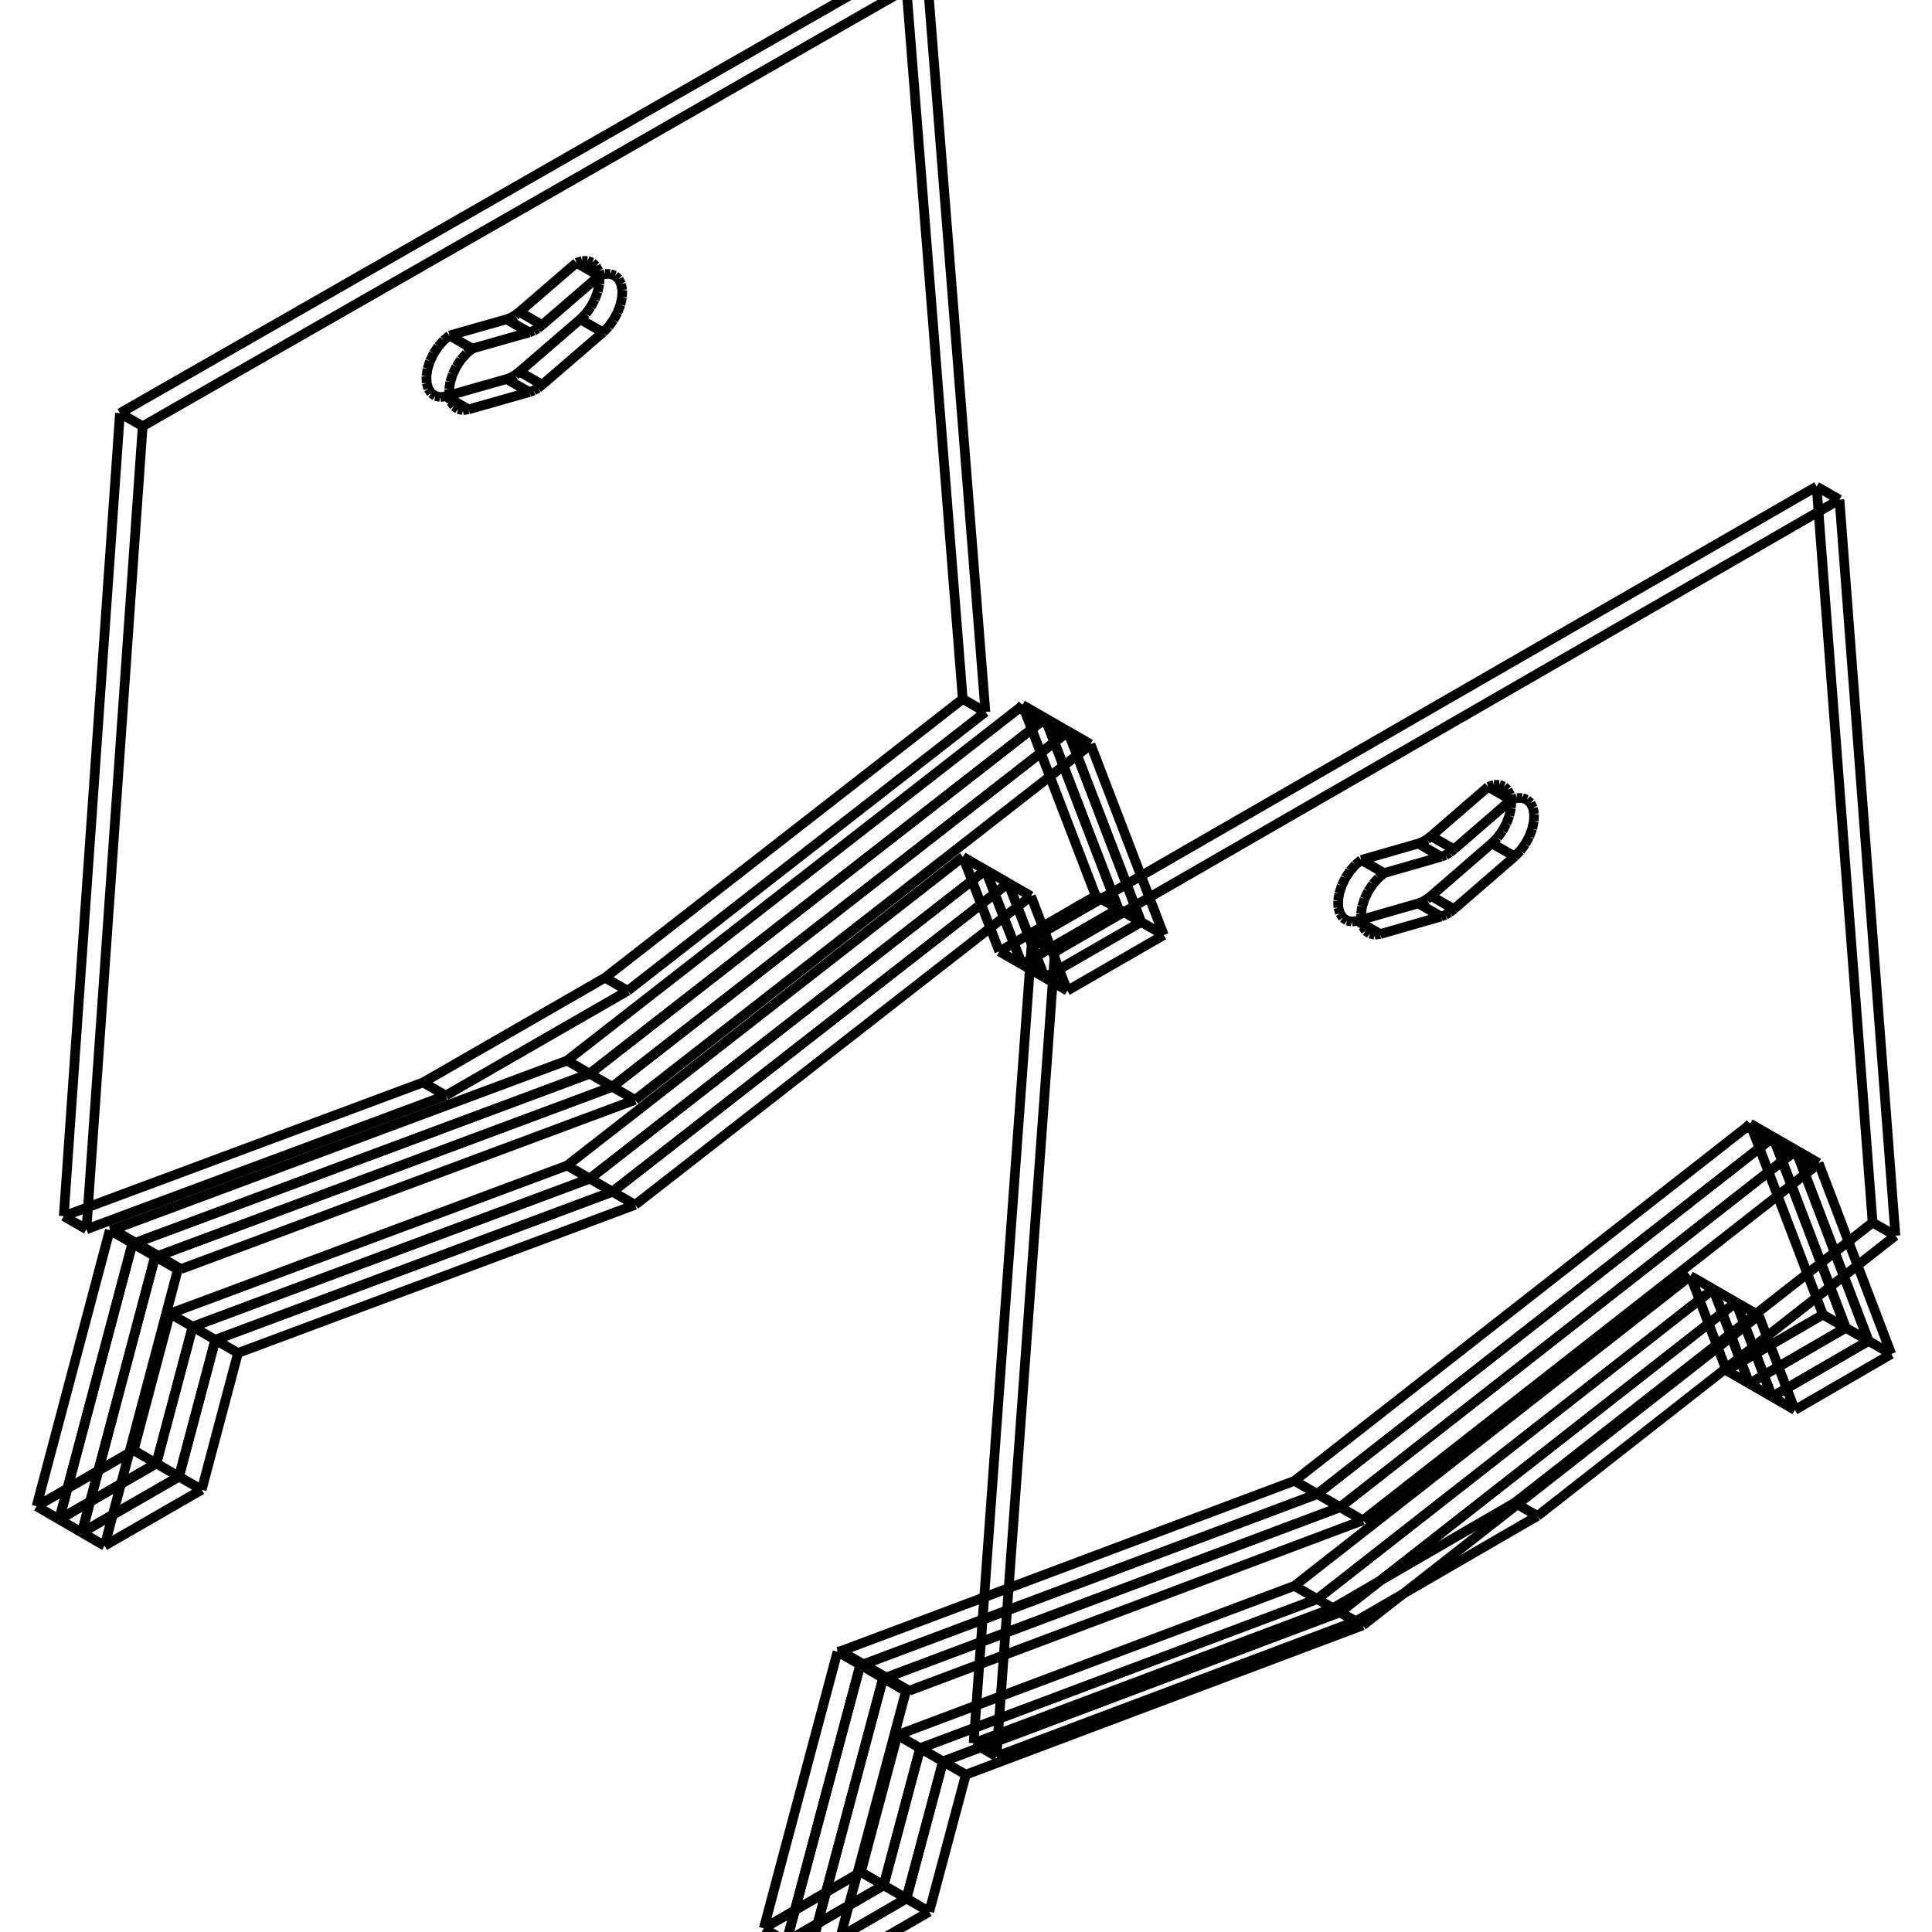
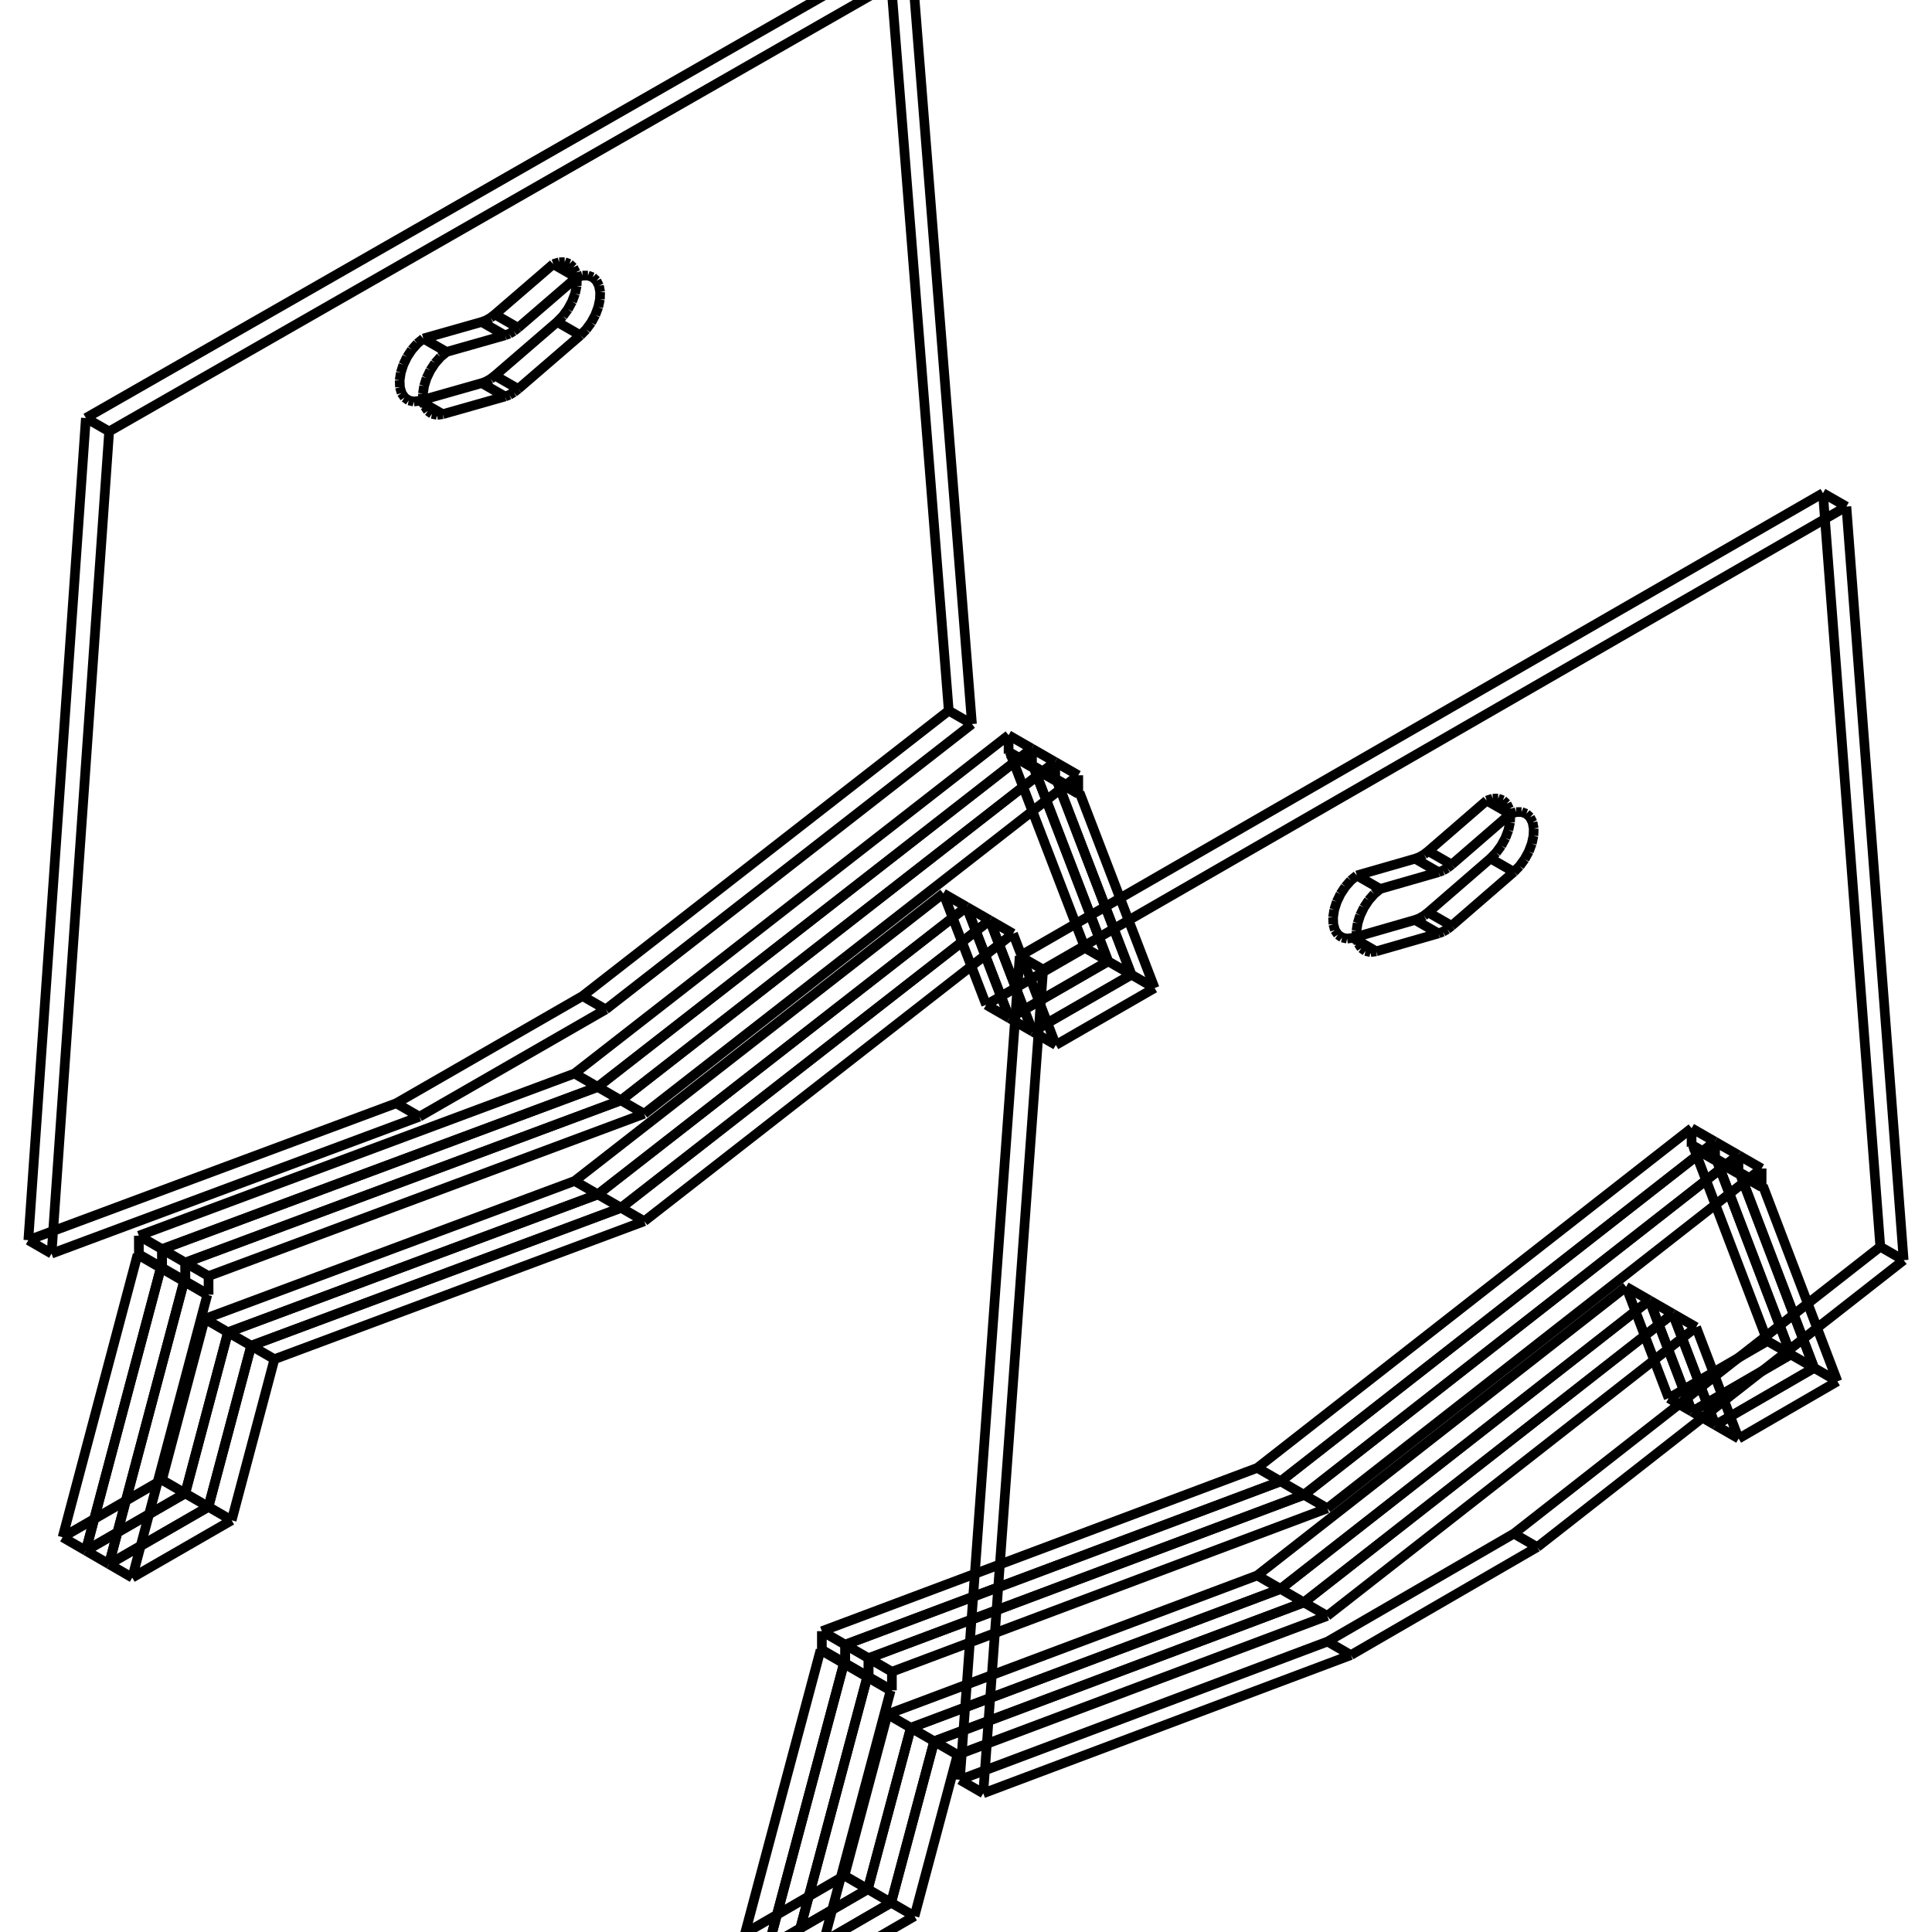
<svg xmlns="http://www.w3.org/2000/svg" viewBox="0 0 800 800">
-   <path d="M752.219,201.455 L427.344,388.686 M427.344,388.686 L436.818,394.145 M761.694,206.882 L436.818,394.145 M752.219,201.455 L761.694,206.882 M752.219,201.455 L775.405,506.229 M403.15,721.817 L427.344,388.686 M551.857,665.922 L403.15,721.817 M551.857,665.922 L627.206,622.264 M775.405,506.229 L627.206,622.264 M563.68,356.086 L561.257,358.105 M561.257,358.105 L559.022,360.645 M559.022,360.645 L557.095,363.568 M557.095,363.568 L555.58,366.718 M555.58,366.718 L554.559,369.924 M554.559,369.924 L554.085,373.016 M554.085,373.016 L554.185,375.826 M554.185,375.826 L554.854,378.203 M554.854,378.203 L556.054,380.02 M556.054,380.02 L557.723,381.18 M557.723,381.18 L559.769,381.619 M559.769,381.619 L562.083,381.315 M587.283,349.302 L563.68,356.086 M592.605,346.232 L590.839,347.596 M590.839,347.596 L589.048,348.629 M589.048,348.629 L587.283,349.302 M616.214,325.788 L592.605,346.232 M617.744,349.202 L620.058,346.836 M620.058,346.836 L622.107,344.036 M622.107,344.036 L623.779,340.95 M623.779,340.95 L624.985,337.746 M624.985,337.746 L625.66,334.595 M625.66,334.595 L625.768,331.667 M625.768,331.667 L625.302,329.119 M625.302,329.119 L624.289,327.088 M624.289,327.088 L622.782,325.682 M622.782,325.682 L620.863,324.978 M620.863,324.978 L618.633,325.014 M618.633,325.014 L616.214,325.788 M592.571,371.005 L617.744,349.202 M587.25,374.075 L589.015,373.402 M589.015,373.402 L590.805,372.369 M590.805,372.369 L592.571,371.005 M562.083,381.315 L587.25,374.075 M436.818,394.145 L412.601,727.291 M403.15,721.817 L412.601,727.291 M636.655,627.718 L784.856,511.667 M784.856,511.667 L761.694,206.882 M412.601,727.291 L561.305,671.383 M561.305,671.383 L636.655,627.718 M571.552,386.764 L569.238,387.068 M569.238,387.068 L567.192,386.629 M567.192,386.629 L565.524,385.469 M565.524,385.469 L564.323,383.652 M564.323,383.652 L563.655,381.275 M563.655,381.275 L563.555,378.465 M563.555,378.465 L564.029,375.373 M564.029,375.373 L565.051,372.166 M565.051,372.166 L566.566,369.016 M566.566,369.016 L568.492,366.093 M568.492,366.093 L570.728,363.553 M570.728,363.553 L573.151,361.533 M573.151,361.533 L596.754,354.747 M602.075,351.677 L600.309,353.042 M600.309,353.042 L598.519,354.074 M598.519,354.074 L596.754,354.747 M602.075,351.677 L625.685,331.23 M625.685,331.23 L628.104,330.456 M628.104,330.456 L630.333,330.421 M630.333,330.421 L632.253,331.124 M632.253,331.124 L633.76,332.53 M633.76,332.53 L634.773,334.561 M634.773,334.561 L635.238,337.109 M635.238,337.109 L635.13,340.038 M635.13,340.038 L634.454,343.189 M634.454,343.189 L633.248,346.393 M633.248,346.393 L631.576,349.478 M631.576,349.478 L629.528,352.279 M629.528,352.279 L627.213,354.646 M627.213,354.646 L602.039,376.451 M602.039,376.451 L600.274,377.815 M600.274,377.815 L598.484,378.848 M598.484,378.848 L596.719,379.521 M596.719,379.521 L571.552,386.764 M784.856,511.667 L775.405,506.229 M627.206,622.264 L636.655,627.718 M551.857,665.922 L561.305,671.383 M563.68,356.086 L573.151,361.533 M562.083,381.315 L571.552,386.764 M587.25,374.075 L596.719,379.521 M592.571,371.005 L602.039,376.451 M617.744,349.202 L627.213,354.646 M616.214,325.788 L625.685,331.23 M592.605,346.232 L602.075,351.677 M587.283,349.302 L596.754,354.747" stroke="black" stroke-width="4" fill="red" />
-   <path d="M374.548,-14.903 L49.673,171.081 M49.673,171.081 L59.084,176.504 M383.96,-9.512 L59.084,176.504 M374.548,-14.903 L383.96,-9.512 M374.548,-14.903 L398.654,289.429 M26.399,503.585 L49.673,171.081 M175.192,448.213 L26.399,503.585 M175.192,448.213 L250.541,404.845 M398.654,289.429 L250.541,404.845 M186.141,138.927 L183.72,140.936 M183.72,140.936 L181.488,143.465 M181.488,143.465 L179.567,146.378 M179.567,146.378 L178.058,149.518 M178.058,149.518 L177.044,152.716 M177.044,152.716 L176.579,155.801 M176.579,155.801 L176.688,158.607 M176.688,158.607 L177.364,160.982 M177.364,160.982 L178.572,162.8 M178.572,162.8 L180.246,163.962 M180.246,163.962 L182.297,164.407 M182.297,164.407 L184.614,164.11 M209.764,132.222 L186.141,138.927 M215.085,129.174 L213.32,130.53 M213.32,130.53 L211.53,131.556 M211.53,131.556 L209.764,132.222 M238.675,108.831 L215.085,129.174 M240.275,132.211 L242.587,129.855 M242.587,129.855 L244.63,127.065 M244.63,127.065 L246.296,123.99 M246.296,123.99 L247.495,120.795 M247.495,120.795 L248.162,117.651 M248.162,117.651 L248.262,114.728 M248.262,114.728 L247.788,112.183 M247.788,112.183 L246.767,110.152 M246.767,110.152 L245.254,108.745 M245.254,108.745 L243.329,108.037 M243.329,108.037 L241.096,108.066 M241.096,108.066 L238.675,108.831 M215.123,153.905 L240.275,132.211 M209.802,156.954 L211.568,156.287 M211.568,156.287 L213.358,155.261 M213.358,155.261 L215.123,153.905 M184.614,164.11 L209.802,156.954 M59.084,176.504 L35.788,509.023 M26.399,503.585 L35.788,509.023 M259.927,410.262 L408.042,294.832 M408.042,294.832 L383.96,-9.512 M35.788,509.023 L184.578,453.638 M184.578,453.638 L259.927,410.262 M194.02,169.522 L191.703,169.82 M191.703,169.82 L189.653,169.375 M189.653,169.375 L187.978,168.213 M187.978,168.213 L186.771,166.395 M186.771,166.395 L186.094,164.02 M186.094,164.02 L185.986,161.214 M185.986,161.214 L186.452,158.129 M186.452,158.129 L187.466,154.93 M187.466,154.93 L188.974,151.79 M188.974,151.79 L190.896,148.877 M190.896,148.877 L193.127,146.348 M193.127,146.348 L195.549,144.338 M195.549,144.338 L219.171,137.632 M224.493,134.582 L222.728,135.939 M222.728,135.939 L220.937,136.965 M220.937,136.965 L219.171,137.632 M224.493,134.582 L248.083,114.237 M248.083,114.237 L250.504,113.472 M250.504,113.472 L252.737,113.442 M252.737,113.442 L254.662,114.15 M254.662,114.15 L256.175,115.558 M256.175,115.558 L257.195,117.589 M257.195,117.589 L257.668,120.134 M257.668,120.134 L257.569,123.057 M257.569,123.057 L256.901,126.201 M256.901,126.201 L255.703,129.396 M255.703,129.396 L254.037,132.472 M254.037,132.472 L251.993,135.262 M251.993,135.262 L249.681,137.618 M249.681,137.618 L224.528,159.315 M224.528,159.315 L222.764,160.671 M222.764,160.671 L220.974,161.698 M220.974,161.698 L219.208,162.364 M219.208,162.364 L194.02,169.522 M408.042,294.832 L398.654,289.429 M250.541,404.845 L259.927,410.262 M175.192,448.213 L184.578,453.638 M186.141,138.927 L195.549,144.338 M184.614,164.11 L194.02,169.522 M209.802,156.954 L219.208,162.364 M215.123,153.905 L224.528,159.315 M240.275,132.211 L249.681,137.618 M238.675,108.831 L248.083,114.237 M215.085,129.174 L224.493,134.582 M209.764,132.222 L219.171,137.632" stroke="black" stroke-width="4" fill="red" />
-   <path d="M390.485,729.379 L375.346,786.117 M365.909,780.644 L375.346,786.117 M381.044,723.909 L365.909,780.644 M390.485,729.379 L381.044,723.909 M390.485,729.379 L554.864,667.588 M554.864,667.588 L718.839,539.215 M733.782,578.379 L718.839,539.215 M733.782,578.379 L773.716,555.235 M743.588,476.146 L773.716,555.235 M742.28,477.453 L743.588,476.146 M554.912,624.082 L742.28,477.453 M367.002,694.632 L554.912,624.082 M365.687,694.842 L367.002,694.632 M335.13,809.425 L365.687,694.842 M335.13,809.425 L375.346,786.117 M365.909,780.644 L325.692,803.948 M335.13,809.425 L325.692,803.948 M545.426,662.133 L381.044,723.909 M709.398,533.777 L545.426,662.133 M724.345,572.941 L709.398,533.777 M764.279,549.8 L724.345,572.941 M734.144,470.712 L764.279,549.8 M732.836,472.019 L734.144,470.712 M732.836,472.019 L545.47,618.628 M545.47,618.628 L357.558,689.162 M356.242,689.372 L357.558,689.162 M325.692,803.948 L356.242,689.372 M554.864,667.588 L545.426,662.133 M709.398,533.777 L718.839,539.215 M733.782,578.379 L724.345,572.941 M764.279,549.8 L773.716,555.235 M743.588,476.146 L734.144,470.712 M732.836,472.019 L742.28,477.453 M554.912,624.082 L545.47,618.628 M367.002,694.632 L357.558,689.162 M365.687,694.842 L356.242,689.372" stroke="black" stroke-width="4" fill="red" />
-   <path d="M399.928,734.849 L384.785,791.591 M375.346,786.117 L384.785,791.591 M390.485,729.379 L375.346,786.117 M399.928,734.849 L390.485,729.379 M399.928,734.849 L564.304,673.044 M564.304,673.044 L728.281,544.654 M743.221,583.819 L728.281,544.654 M743.221,583.819 L783.155,560.671 M753.034,481.581 L783.155,560.671 M751.726,482.888 L753.034,481.581 M564.355,629.536 L751.726,482.888 M376.448,700.103 L564.355,629.536 M375.133,700.313 L376.448,700.103 M344.569,814.903 L375.133,700.313 M344.569,814.903 L384.785,791.591 M375.346,786.117 L335.13,809.425 M344.569,814.903 L335.13,809.425 M554.864,667.588 L390.485,729.379 M718.839,539.215 L554.864,667.588 M733.782,578.379 L718.839,539.215 M773.716,555.235 L733.782,578.379 M743.588,476.146 L773.716,555.235 M742.28,477.453 L743.588,476.146 M742.28,477.453 L554.912,624.082 M554.912,624.082 L367.002,694.632 M365.687,694.842 L367.002,694.632 M335.13,809.425 L365.687,694.842 M564.304,673.044 L554.864,667.588 M718.839,539.215 L728.281,544.654 M743.221,583.819 L733.782,578.379 M773.716,555.235 L783.155,560.671 M753.034,481.581 L743.588,476.146 M742.28,477.453 L751.726,482.888 M564.355,629.536 L554.912,624.082 M376.448,700.103 L367.002,694.632 M375.133,700.313 L365.687,694.842" stroke="black" stroke-width="4" fill="red" />
-   <path d="M381.044,723.909 L365.909,780.644 M356.473,775.172 L365.909,780.644 M371.605,718.44 L356.473,775.172 M381.044,723.909 L371.605,718.44 M381.044,723.909 L545.426,662.133 M545.426,662.133 L709.398,533.777 M724.345,572.941 L709.398,533.777 M724.345,572.941 L764.279,549.8 M734.144,470.712 L764.279,549.8 M732.836,472.019 L734.144,470.712 M545.47,618.628 L732.836,472.019 M357.558,689.162 L545.47,618.628 M356.242,689.372 L357.558,689.162 M325.692,803.948 L356.242,689.372 M325.692,803.948 L365.909,780.644 M356.473,775.172 L316.257,798.472 M325.692,803.948 L316.257,798.472 M535.989,656.678 L371.605,718.44 M699.959,528.34 L535.989,656.678 M714.909,567.503 L699.959,528.34 M754.843,544.366 L714.909,567.503 M724.701,465.28 L754.843,544.366 M723.393,466.587 L724.701,465.28 M723.393,466.587 L536.03,613.176 M536.03,613.176 L348.116,683.693 M346.8,683.902 L348.116,683.693 M316.257,798.472 L346.8,683.902 M545.426,662.133 L535.989,656.678 M699.959,528.34 L709.398,533.777 M724.345,572.941 L714.909,567.503 M754.843,544.366 L764.279,549.8 M734.144,470.712 L724.701,465.28 M723.393,466.587 L732.836,472.019 M545.47,618.628 L536.03,613.176 M357.558,689.162 L348.116,683.693 M356.242,689.372 L346.8,683.902" stroke="black" stroke-width="4" fill="red" />
-   <path d="M89.161,554.798 L74.133,611.426 M64.745,605.982 L74.133,611.426 M79.77,549.357 L64.745,605.982 M89.161,554.798 L79.77,549.357 M89.161,554.798 L253.616,493.469 M253.616,493.469 L417.514,365.645 M432.568,404.792 L417.514,365.645 M432.568,404.792 L472.502,381.771 M442.151,302.717 L472.502,381.771 M440.844,304.019 L442.151,302.717 M253.563,450.021 L440.844,304.019 M65.567,520.043 L253.563,450.021 M64.25,520.249 L65.567,520.043 M33.916,634.61 L64.25,520.249 M33.916,634.61 L74.133,611.426 M64.745,605.982 L24.529,629.162 M33.916,634.61 L24.529,629.162 M244.228,488.043 L79.77,549.357 M408.124,360.236 L244.228,488.043 M423.181,399.382 L408.124,360.236 M463.115,376.365 L423.181,399.382 M432.757,297.312 L463.115,376.365 M431.45,298.614 L432.757,297.312 M431.45,298.614 L244.172,444.596 M244.172,444.596 L56.173,514.602 M54.856,514.808 L56.173,514.602 M24.529,629.162 L54.856,514.808 M253.616,493.469 L244.228,488.043 M408.124,360.236 L417.514,365.645 M432.568,404.792 L423.181,399.382 M463.115,376.365 L472.502,381.771 M442.151,302.717 L432.757,297.312 M431.45,298.614 L440.844,304.019 M253.563,450.021 L244.172,444.596 M65.567,520.043 L56.173,514.602 M64.25,520.249 L54.856,514.808" stroke="black" stroke-width="4" fill="red" />
-   <path d="M98.553,560.239 L83.521,616.871 M74.133,611.426 L83.521,616.871 M89.161,554.798 L74.133,611.426 M98.553,560.239 L89.161,554.798 M98.553,560.239 L263.006,498.896 M263.006,498.896 L426.906,371.055 M441.957,410.203 L426.906,371.055 M441.957,410.203 L481.891,387.177 M451.547,308.123 L481.891,387.177 M450.24,309.425 L451.547,308.123 M262.956,455.446 L450.24,309.425 M74.962,525.485 L262.956,455.446 M73.645,525.691 L74.962,525.485 M43.305,640.059 L73.645,525.691 M43.305,640.059 L83.521,616.871 M74.133,611.426 L33.916,634.61 M43.305,640.059 L33.916,634.61 M253.616,493.469 L89.161,554.798 M417.514,365.645 L253.616,493.469 M432.568,404.792 L417.514,365.645 M472.502,381.771 L432.568,404.792 M442.151,302.717 L472.502,381.771 M440.844,304.019 L442.151,302.717 M440.844,304.019 L253.563,450.021 M253.563,450.021 L65.567,520.043 M64.25,520.249 L65.567,520.043 M33.916,634.61 L64.25,520.249 M263.006,498.896 L253.616,493.469 M417.514,365.645 L426.906,371.055 M441.957,410.203 L432.568,404.792 M472.502,381.771 L481.891,387.177 M451.547,308.123 L442.151,302.717 M440.844,304.019 L450.24,309.425 M262.956,455.446 L253.563,450.021 M74.962,525.485 L65.567,520.043 M73.645,525.691 L64.25,520.249" stroke="black" stroke-width="4" fill="red" />
-   <path d="M79.77,549.357 L64.745,605.982 M55.36,600.538 L64.745,605.982 M70.381,543.917 L55.36,600.538 M79.77,549.357 L70.381,543.917 M79.77,549.357 L244.228,488.043 M244.228,488.043 L408.124,360.236 M423.181,399.382 L408.124,360.236 M423.181,399.382 L463.115,376.365 M432.757,297.312 L463.115,376.365 M431.45,298.614 L432.757,297.312 M244.172,444.596 L431.45,298.614 M56.173,514.602 L244.172,444.596 M54.856,514.808 L56.173,514.602 M24.529,629.162 L54.856,514.808 M24.529,629.162 L64.745,605.982 M55.36,600.538 L15.144,623.715 M24.529,629.162 L15.144,623.715 M234.842,482.617 L70.381,543.917 M398.735,354.827 L234.842,482.617 M413.796,393.973 L398.735,354.827 M453.73,370.96 L413.796,393.973 M423.364,291.908 L453.73,370.96 M422.058,293.21 L423.364,291.908 M422.058,293.21 L234.782,439.173 M234.782,439.173 L46.78,509.162 M45.463,509.368 L46.78,509.162 M15.144,623.715 L45.463,509.368 M244.228,488.043 L234.842,482.617 M398.735,354.827 L408.124,360.236 M423.181,399.382 L413.796,393.973 M453.73,370.96 L463.115,376.365 M432.757,297.312 L423.364,291.908 M422.058,293.21 L431.45,298.614 M244.172,444.596 L234.782,439.173 M56.173,514.602 L46.78,509.162 M54.856,514.808 L45.463,509.368" stroke="black" stroke-width="4" fill="red" />
+   <path d="M754.852,204.2 L422.233,395.894 M422.233,395.894 L431.933,401.483 M764.552,209.757 L431.933,401.483 M754.852,204.2 L764.552,209.757 M754.852,204.2 L778.59,516.237 M397.463,736.964 L422.233,395.894 M549.714,679.737 L397.463,736.964 M549.714,679.737 L626.859,635.038 M778.59,516.237 L626.859,635.038 M561.819,362.516 L559.338,364.584 M559.338,364.584 L557.05,367.184 M557.05,367.184 L555.077,370.177 M555.077,370.177 L553.526,373.401 M553.526,373.401 L552.48,376.685 M552.48,376.685 L551.996,379.85 M551.996,379.85 L552.098,382.727 M552.098,382.727 L552.783,385.161 M552.783,385.161 L554.012,387.021 M554.012,387.021 L555.72,388.208 M555.72,388.208 L557.815,388.658 M557.815,388.658 L560.184,388.347 M585.985,355.57 L561.819,362.516 M591.433,352.428 L589.625,353.824 M589.625,353.824 L587.792,354.882 M587.792,354.882 L585.985,355.57 M615.606,331.496 L591.433,352.428 M617.171,355.469 L619.541,353.046 M619.541,353.046 L621.638,350.179 M621.638,350.179 L623.35,347.02 M623.35,347.02 L624.585,343.74 M624.585,343.74 L625.276,340.514 M625.276,340.514 L625.386,337.516 M625.386,337.516 L624.91,334.907 M624.91,334.907 L623.873,332.827 M623.873,332.827 L622.33,331.388 M622.33,331.388 L620.365,330.668 M620.365,330.668 L618.082,330.704 M618.082,330.704 L615.606,331.496 M591.398,377.791 L617.171,355.469 M585.951,380.934 L587.758,380.245 M587.758,380.245 L589.591,379.188 M589.591,379.188 L591.398,377.791 M560.184,388.347 L585.951,380.934 M431.933,401.483 L407.14,742.569 M397.463,736.964 L407.14,742.569 M636.533,640.622 L788.267,521.806 M788.267,521.806 L764.552,209.757 M407.14,742.569 L559.388,685.328 M559.388,685.328 L636.533,640.622 M569.879,393.925 L567.51,394.237 M567.51,394.237 L565.415,393.787 M565.415,393.787 L563.707,392.6 M563.707,392.6 L562.478,390.74 M562.478,390.74 L561.794,388.305 M561.794,388.305 L561.691,385.428 M561.691,385.428 L562.176,382.263 M562.176,382.263 L563.222,378.98 M563.222,378.98 L564.773,375.755 M564.773,375.755 L566.746,372.762 M566.746,372.762 L569.035,370.161 M569.035,370.161 L571.515,368.093 M571.515,368.093 L595.681,361.146 M601.129,358.003 L599.321,359.4 M599.321,359.4 L597.488,360.457 M597.488,360.457 L595.681,361.146 M601.129,358.003 L625.302,337.068 M625.302,337.068 L627.779,336.276 M627.779,336.276 L630.061,336.239 M630.061,336.239 L632.026,336.96 M632.026,336.96 L633.569,338.399 M633.569,338.399 L634.606,340.479 M634.606,340.479 L635.082,343.088 M635.082,343.088 L634.972,346.086 M634.972,346.086 L634.28,349.312 M634.28,349.312 L633.045,352.592 M633.045,352.592 L631.333,355.751 M631.333,355.751 L629.236,358.619 M629.236,358.619 L626.866,361.042 M626.866,361.042 L601.092,383.367 M601.092,383.367 L599.285,384.764 M599.285,384.764 L597.452,385.821 M597.452,385.821 L595.645,386.51 M595.645,386.51 L569.879,393.925 M788.267,521.806 L778.59,516.237 M626.859,635.038 L636.533,640.622 M549.714,679.737 L559.388,685.328 M561.819,362.516 L571.515,368.093 M560.184,388.347 L569.879,393.925 M585.951,380.934 L595.645,386.51 M591.398,377.791 L601.092,383.367 M617.171,355.469 L626.866,361.042 M615.606,331.496 L625.302,337.068 M591.433,352.428 L601.129,358.003 M585.985,355.57 L595.681,361.146" stroke="black" stroke-width="4" fill="red" />
+   <path d="M368.18,-17.315 L35.562,173.103 M35.562,173.103 L45.197,178.654 M377.815,-11.795 L45.197,178.654 M368.18,-17.315 L377.815,-11.795 M368.18,-17.315 L392.86,294.271 M11.733,513.531 L35.562,173.103 M164.072,456.839 L11.733,513.531 M164.072,456.839 L241.217,412.437 M392.86,294.271 L241.217,412.437 M175.282,140.182 L172.803,142.239 M172.803,142.239 L170.518,144.828 M170.518,144.828 L168.551,147.811 M168.551,147.811 L167.007,151.025 M167.007,151.025 L165.969,154.3 M165.969,154.3 L165.493,157.458 M165.493,157.458 L165.604,160.331 M165.604,160.331 L166.296,162.763 M166.296,162.763 L167.533,164.624 M167.533,164.624 L169.247,165.814 M169.247,165.814 L171.347,166.269 M171.347,166.269 L173.719,165.965 M199.468,133.318 L175.282,140.182 M204.916,130.196 L203.109,131.585 M203.109,131.585 L201.276,132.635 M201.276,132.635 L199.468,133.318 M229.069,109.369 L204.916,130.196 M230.706,133.306 L233.073,130.894 M233.073,130.894 L235.165,128.038 M235.165,128.038 L236.871,124.889 M236.871,124.889 L238.098,121.618 M238.098,121.618 L238.781,118.399 M238.781,118.399 L238.883,115.406 M238.883,115.406 L238.399,112.801 M238.399,112.801 L237.354,110.721 M237.354,110.721 L235.804,109.28 M235.804,109.28 L233.833,108.555 M233.833,108.555 L231.547,108.585 M231.547,108.585 L229.069,109.369 M204.955,155.517 L230.706,133.306 M199.508,158.639 L201.315,157.956 M201.315,157.956 L203.148,156.906 M203.148,156.906 L204.955,155.517 M173.719,165.965 L199.508,158.639 M45.197,178.654 L21.345,519.098 M11.733,513.531 L21.345,519.098 M250.827,417.984 L402.472,299.802 M402.472,299.802 L377.815,-11.795 M21.345,519.098 L173.682,462.393 M173.682,462.393 L250.827,417.984 M183.349,171.506 L180.977,171.811 M180.977,171.811 L178.877,171.356 M178.877,171.356 L177.163,170.166 M177.163,170.166 L175.927,168.305 M175.927,168.305 L175.235,165.873 M175.235,165.873 L175.124,163 M175.124,163 L175.6,159.842 M175.6,159.842 L176.639,156.567 M176.639,156.567 L178.183,153.352 M178.183,153.352 L180.15,150.369 M180.15,150.369 L182.435,147.78 M182.435,147.78 L184.914,145.722 M184.914,145.722 L209.1,138.856 M214.548,135.734 L212.741,137.123 M212.741,137.123 L210.908,138.173 M210.908,138.173 L209.1,138.856 M214.548,135.734 L238.701,114.904 M238.701,114.904 L241.179,114.12 M241.179,114.12 L243.465,114.09 M243.465,114.09 L245.436,114.815 M245.436,114.815 L246.985,116.256 M246.985,116.256 L248.03,118.335 M248.03,118.335 L248.514,120.941 M248.514,120.941 L248.412,123.934 M248.412,123.934 L247.729,127.153 M247.729,127.153 L246.502,130.424 M246.502,130.424 L244.796,133.573 M244.796,133.573 L242.703,136.43 M242.703,136.43 L240.337,138.842 M240.337,138.842 L214.584,161.055 M214.584,161.055 L212.778,162.445 M212.778,162.445 L210.945,163.495 M210.945,163.495 L209.137,164.178 M209.137,164.178 L183.349,171.506 M402.472,299.802 L392.86,294.271 M241.217,412.437 L250.827,417.984 M164.072,456.839 L173.682,462.393 M175.282,140.182 L184.914,145.722 M173.719,165.965 L183.349,171.506 M199.508,158.639 L209.137,164.178 M204.955,155.517 L214.584,161.055 M230.706,133.306 L240.337,138.842 M229.069,109.369 L238.701,114.904 M204.916,130.196 L214.548,135.734 M199.468,133.318 L209.1,138.856" stroke="black" stroke-width="4" fill="red" />
+   <path d="M386.833,721.037 L369.005,787.856 M359.345,782.254 L369.005,787.856 M377.169,715.44 L359.345,782.254 M386.833,721.037 L377.169,715.44 M386.833,721.037 L539.92,663.527 M539.92,663.527 L692.664,543.976 M710.28,590.108 L692.664,543.976 M710.28,590.108 L751.175,566.412 M720.303,485.438 L751.175,566.412 M719.771,485.969 L720.303,485.438 M719.789,478.29 L719.771,485.969 M539.964,618.979 L719.789,478.29 M359.65,686.636 L539.964,618.979 M359.653,694.328 L359.65,686.636 M359.118,694.413 L359.653,694.328 M327.84,811.709 L359.118,694.413 M327.84,811.709 L369.005,787.856 M359.345,782.254 L318.179,806.103 M327.84,811.709 L318.179,806.103 M530.258,657.943 L377.169,715.44 M683,538.409 L530.258,657.943 M700.62,584.54 L683,538.409 M741.515,560.848 L700.62,584.54 M710.636,479.875 L741.515,560.848 M710.104,480.406 L710.636,479.875 M710.121,472.727 L710.104,480.406 M710.121,472.727 L530.299,613.397 M530.299,613.397 L349.982,681.039 M349.986,688.73 L349.982,681.039 M349.451,688.815 L349.986,688.73 M318.179,806.103 L349.451,688.815 M539.92,663.527 L530.258,657.943 M683,538.409 L692.664,543.976 M710.28,590.108 L700.62,584.54 M741.515,560.848 L751.175,566.412 M720.303,485.438 L710.636,479.875 M710.104,480.406 L719.771,485.969 M710.121,472.727 L719.789,478.29 M539.964,618.979 L530.299,613.397 M359.65,686.636 L349.982,681.039 M359.653,694.328 L349.986,688.73 M359.118,694.413 L349.451,688.815" stroke="black" stroke-width="4" fill="red" />
+   <path d="M396.499,726.635 L378.667,793.458 M369.005,787.856 L378.667,793.458 M386.833,721.037 L369.005,787.856 M396.499,726.635 L386.833,721.037 M396.499,726.635 L549.583,669.111 M549.583,669.111 L702.329,549.545 M719.942,595.677 L702.329,549.545 M719.942,595.677 L760.836,571.977 M729.972,491.002 L760.836,571.977 M729.44,491.534 L729.972,491.002 M729.458,483.853 L729.44,491.534 M549.63,624.562 L729.458,483.853 M369.319,692.235 L549.63,624.562 M369.322,699.927 L369.319,692.235 M368.787,700.012 L369.322,699.927 M337.501,817.315 L368.787,700.012 M337.501,817.315 L378.667,793.458 M369.005,787.856 L327.84,811.709 M337.501,817.315 L327.84,811.709 M539.92,663.527 L386.833,721.037 M692.664,543.976 L539.92,663.527 M710.28,590.108 L692.664,543.976 M751.175,566.412 L710.28,590.108 M720.303,485.438 L751.175,566.412 M719.771,485.969 L720.303,485.438 M719.789,478.29 L719.771,485.969 M719.789,478.29 L539.964,618.979 M539.964,618.979 L359.65,686.636 M359.653,694.328 L359.65,686.636 M359.118,694.413 L359.653,694.328 M327.84,811.709 L359.118,694.413 M549.583,669.111 L539.92,663.527 M692.664,543.976 L702.329,549.545 M719.942,595.677 L710.28,590.108 M751.175,566.412 L760.836,571.977 M729.972,491.002 L720.303,485.438 M719.771,485.969 L729.44,491.534 M719.789,478.29 L729.458,483.853 M549.63,624.562 L539.964,618.979 M369.319,692.235 L359.65,686.636 M369.322,699.927 L359.653,694.328 M368.787,700.012 L359.118,694.413" stroke="black" stroke-width="4" fill="red" />
+   <path d="M377.169,715.44 L359.345,782.254 M349.687,776.654 L359.345,782.254 M367.506,709.844 L349.687,776.654 M377.169,715.44 L367.506,709.844 M377.169,715.44 L530.258,657.943 M530.258,657.943 L683,538.409 M700.62,584.54 L683,538.409 M700.62,584.54 L741.515,560.848 M710.636,479.875 L741.515,560.848 M710.104,480.406 L710.636,479.875 M710.121,472.727 L710.104,480.406 M530.299,613.397 L710.121,472.727 M349.982,681.039 L530.299,613.397 M349.986,688.73 L349.982,681.039 M349.451,688.815 L349.986,688.73 M318.179,806.103 L349.451,688.815 M318.179,806.103 L359.345,782.254 M349.687,776.654 L308.521,800.499 M318.179,806.103 L308.521,800.499 M520.598,652.36 L367.506,709.844 M673.337,532.842 L520.598,652.36 M690.962,578.972 L673.337,532.842 M731.856,555.284 L690.962,578.972 M700.97,474.312 L731.856,555.284 M700.438,474.844 L700.97,474.312 M700.455,467.165 L700.438,474.844 M700.455,467.165 L520.635,607.817 M520.635,607.817 L340.316,675.442 M340.32,683.133 L340.316,675.442 M339.785,683.218 L340.32,683.133 M308.521,800.499 L339.785,683.218 M530.258,657.943 L520.598,652.36 M673.337,532.842 L683,538.409 M700.62,584.54 L690.962,578.972 M731.856,555.284 L741.515,560.848 M710.636,479.875 L700.97,474.312 M700.438,474.844 L710.104,480.406 M700.455,467.165 L710.121,472.727 M530.299,613.397 L520.635,607.817 M349.982,681.039 L340.316,675.442 M349.986,688.73 L340.32,683.133 M349.451,688.815 L339.785,683.218" stroke="black" stroke-width="4" fill="red" />
+   <path d="M104.02,557.242 L86.312,623.942 M76.699,618.368 L86.312,623.942 M94.403,551.673 L76.699,618.368 M104.02,557.242 L94.403,551.673 M104.02,557.242 L257.172,500.127 M257.172,500.127 L409.851,381.045 M427.587,427.158 L409.851,381.045 M427.587,427.158 L468.482,403.577 M437.4,322.636 L468.482,403.577 M436.869,323.166 L437.4,322.636 M436.87,315.496 L436.869,323.166 M257.122,455.633 L436.87,315.496 M76.732,522.826 L257.122,455.633 M76.751,530.509 L76.732,522.826 M76.215,530.592 L76.751,530.509 M45.147,647.678 L76.215,530.592 M45.147,647.678 L86.312,623.942 M76.699,618.368 L35.534,642.101 M45.147,647.678 L35.534,642.101 M247.558,494.57 L94.403,551.673 M400.234,375.504 L247.558,494.57 M417.974,421.617 L400.234,375.504 M458.869,398.04 L417.974,421.617 M427.78,317.1 L458.869,398.04 M427.249,317.63 L427.78,317.1 M427.25,309.96 L427.249,317.63 M427.25,309.96 L247.504,450.079 M247.504,450.079 L67.111,517.256 M67.131,524.938 L67.111,517.256 M66.595,525.022 L67.131,524.938 M35.534,642.101 L66.595,525.022 M257.172,500.127 L247.558,494.57 M400.234,375.504 L409.851,381.045 M427.587,427.158 L417.974,421.617 M458.869,398.04 L468.482,403.577 M437.4,322.636 L427.78,317.1 M427.249,317.63 L436.869,323.166 M427.25,309.96 L436.87,315.496 M257.122,455.633 L247.504,450.079 M76.732,522.826 L67.111,517.256 M76.751,530.509 L67.131,524.938 M76.215,530.592 L66.595,525.022" stroke="black" stroke-width="4" fill="red" />
+   <path d="M113.639,562.813 L95.927,629.517 M86.312,623.942 L95.927,629.517 M104.02,557.242 L86.312,623.942 M113.639,562.813 L104.02,557.242 M113.639,562.813 L266.789,505.684 M266.789,505.684 L419.469,386.586 M437.202,432.7 L419.469,386.586 M437.202,432.7 L478.096,409.115 M447.022,328.173 L478.096,409.115 M446.49,328.703 L447.022,328.173 M446.493,321.032 L446.49,328.703 M266.742,461.189 L446.493,321.032 M86.354,528.397 L266.742,461.189 M86.372,536.08 L86.354,528.397 M85.837,536.164 L86.372,536.08 M54.761,653.257 L85.837,536.164 M54.761,653.257 L95.927,629.517 M86.312,623.942 L45.147,647.678 M54.761,653.257 L45.147,647.678 M257.172,500.127 L104.02,557.242 M409.851,381.045 L257.172,500.127 M427.587,427.158 L409.851,381.045 M468.482,403.577 L427.587,427.158 M437.4,322.636 L468.482,403.577 M436.869,323.166 L437.4,322.636 M436.87,315.496 L436.869,323.166 M436.87,315.496 L257.122,455.633 M257.122,455.633 L76.732,522.826 M76.751,530.509 L76.732,522.826 M76.215,530.592 L76.751,530.509 M45.147,647.678 L76.215,530.592 M266.789,505.684 L257.172,500.127 M409.851,381.045 L419.469,386.586 M437.202,432.7 L427.587,427.158 M468.482,403.577 L478.096,409.115 M447.022,328.173 L437.4,322.636 M436.869,323.166 L446.49,328.703 M436.87,315.496 L446.493,321.032 M266.742,461.189 L257.122,455.633 M86.354,528.397 L76.732,522.826 M86.372,536.08 L76.751,530.509 M85.837,536.164 L76.215,530.592" stroke="black" stroke-width="4" fill="red" />
+   <path d="M94.403,551.673 L76.699,618.368 M67.088,612.795 L76.699,618.368 M84.788,546.104 L67.088,612.795 M94.403,551.673 L84.788,546.104 M94.403,551.673 L247.558,494.57 M247.558,494.57 L400.234,375.504 M417.974,421.617 L400.234,375.504 M417.974,421.617 L458.869,398.04 M427.78,317.1 L458.869,398.04 M427.249,317.63 L427.78,317.1 M427.25,309.96 L427.249,317.63 M247.504,450.079 L427.25,309.96 M67.111,517.256 L247.504,450.079 M67.131,524.938 L67.111,517.256 M66.595,525.022 L67.131,524.938 M35.534,642.101 L66.595,525.022 M35.534,642.101 L76.699,618.368 M67.088,612.795 L25.923,636.524 M35.534,642.101 L25.923,636.524 M237.944,489.015 L84.788,546.104 M390.618,369.965 L237.944,489.015 M408.363,416.076 L390.618,369.965 M449.257,392.504 L408.363,416.076 M418.162,311.565 L449.257,392.504 M417.63,312.095 L418.162,311.565 M417.631,304.425 L417.63,312.095 M417.631,304.425 L237.888,444.525 M237.888,444.525 L57.492,511.686 M57.512,519.368 L57.492,511.686 M56.977,519.452 L57.512,519.368 M25.923,636.524 L56.977,519.452 M247.558,494.57 L237.944,489.015 M390.618,369.965 L400.234,375.504 M417.974,421.617 L408.363,416.076 M449.257,392.504 L458.869,398.04 M427.78,317.1 L418.162,311.565 M417.63,312.095 L427.249,317.63 M417.631,304.425 L427.25,309.96 M247.504,450.079 L237.888,444.525 M67.111,517.256 L57.492,511.686 M67.131,524.938 L57.512,519.368 M66.595,525.022 L56.977,519.452" stroke="black" stroke-width="4" fill="red" />
</svg>
